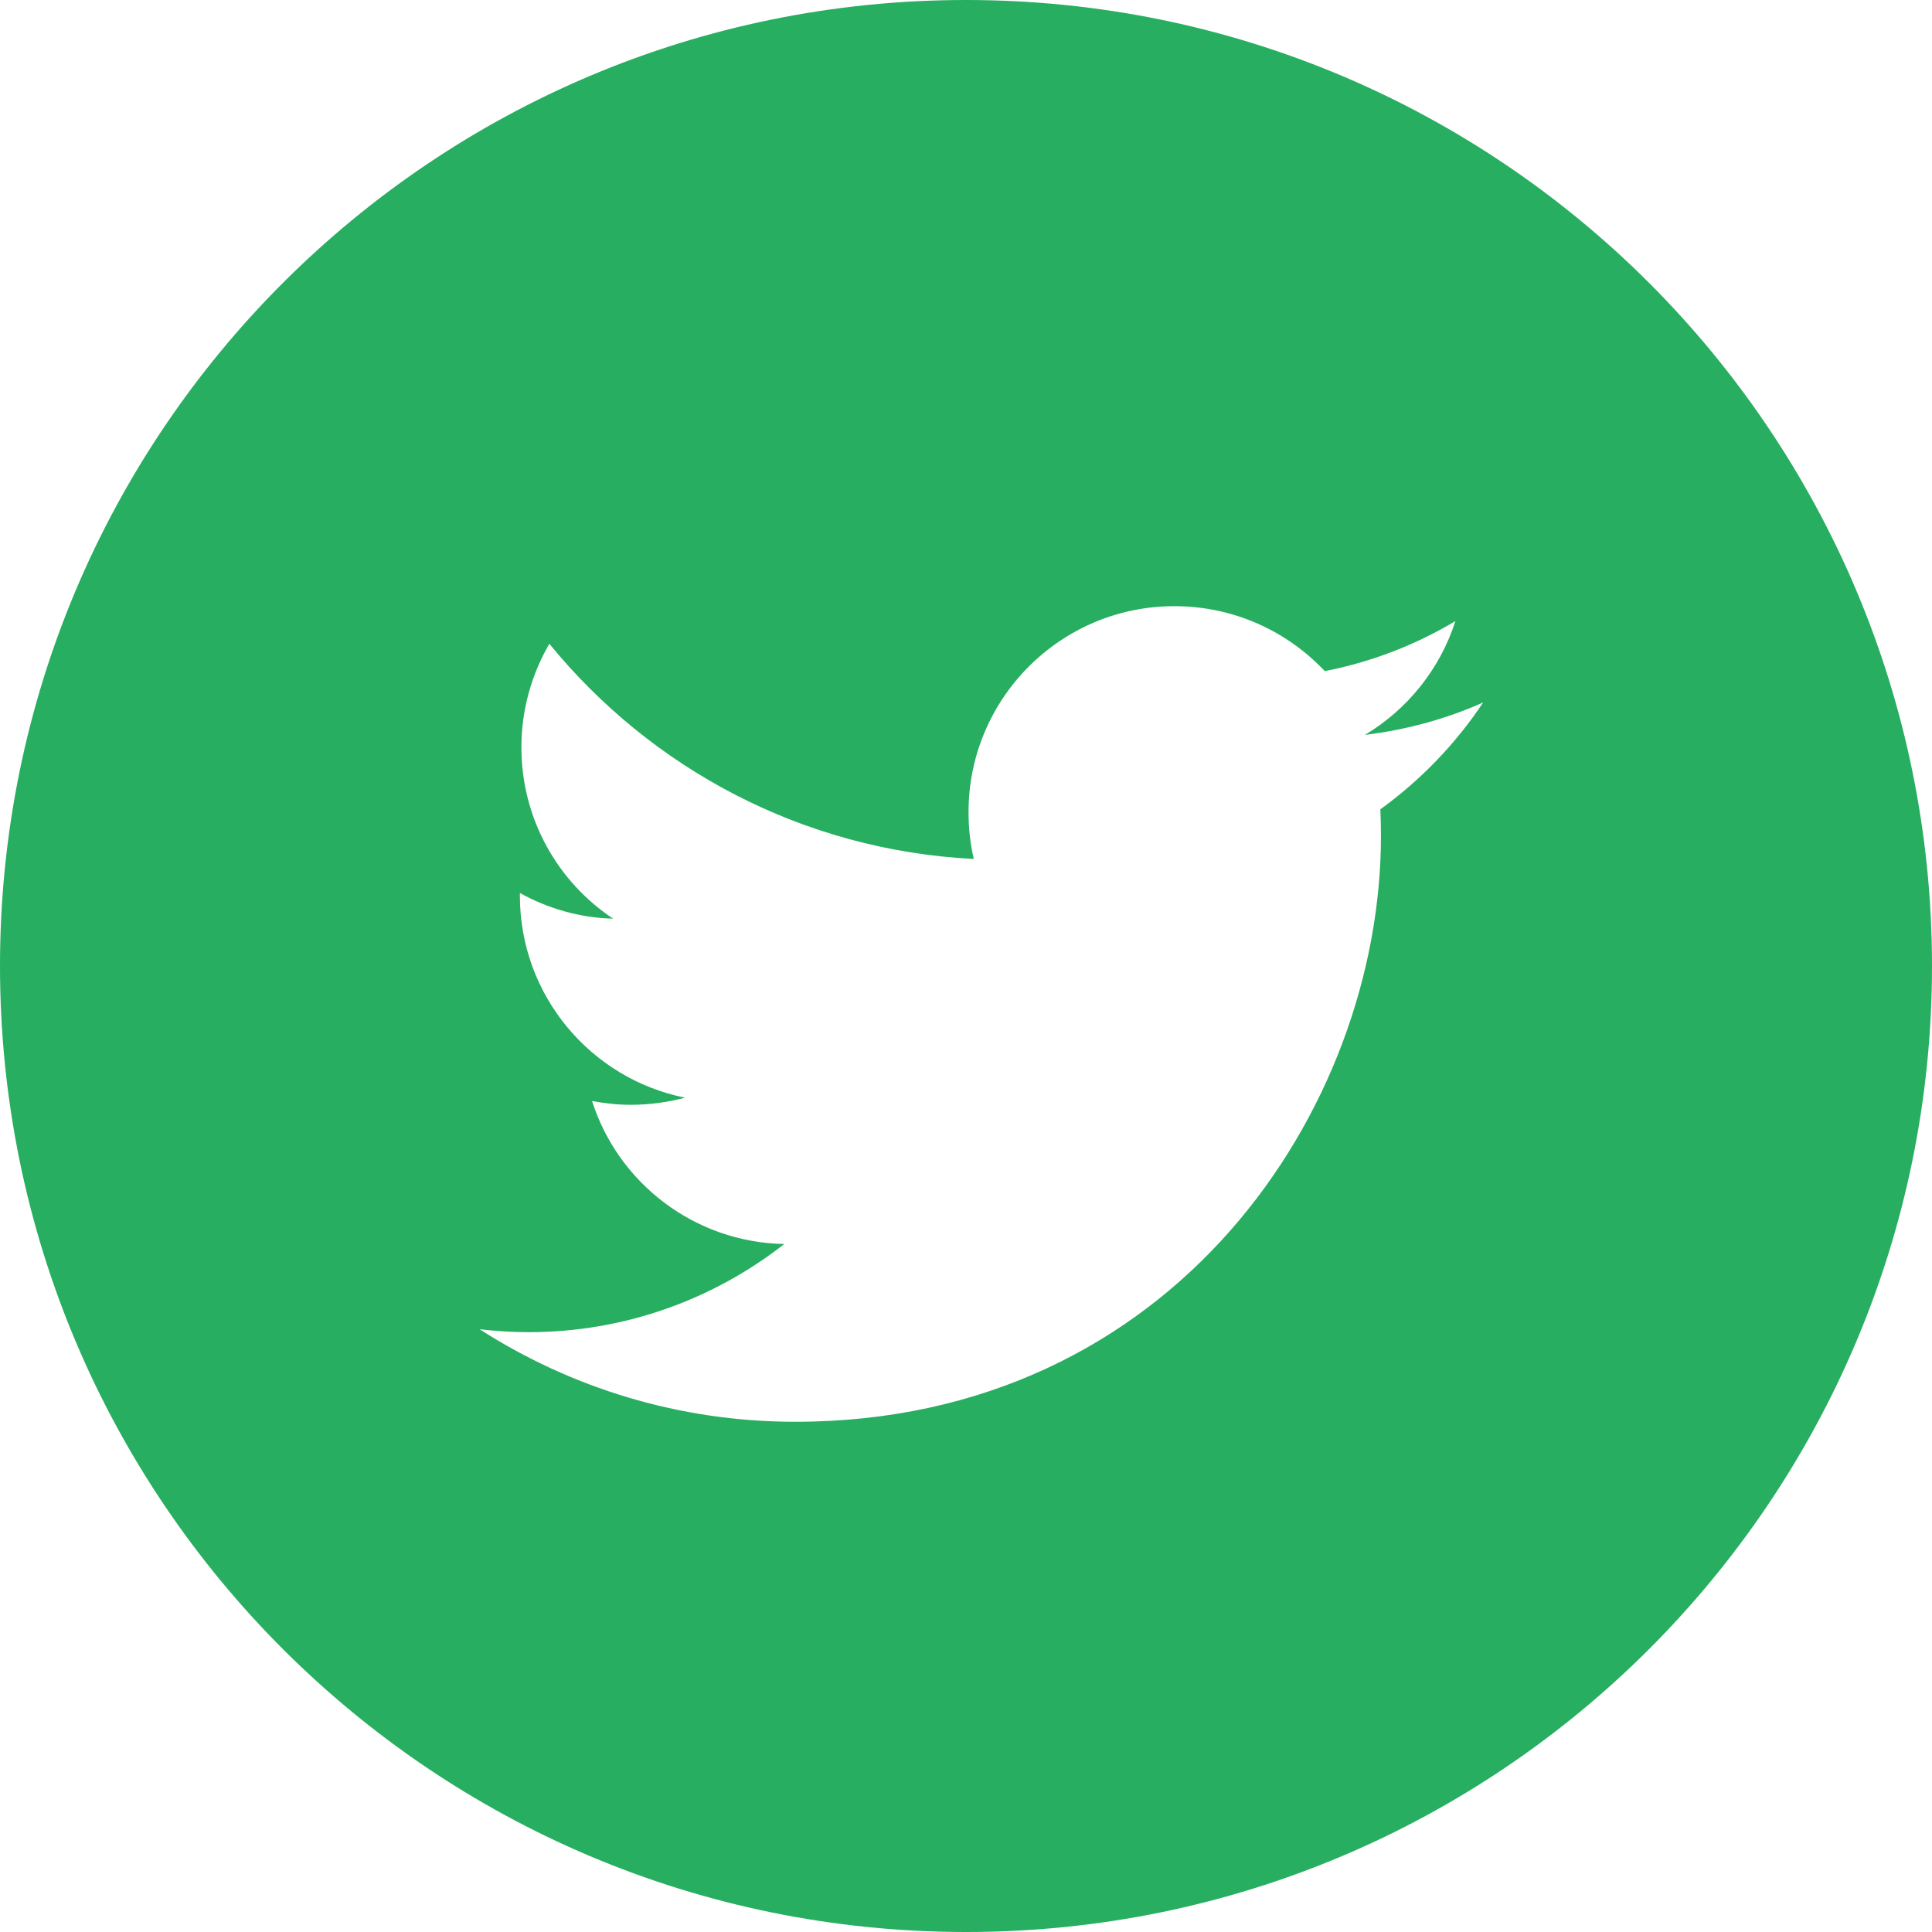
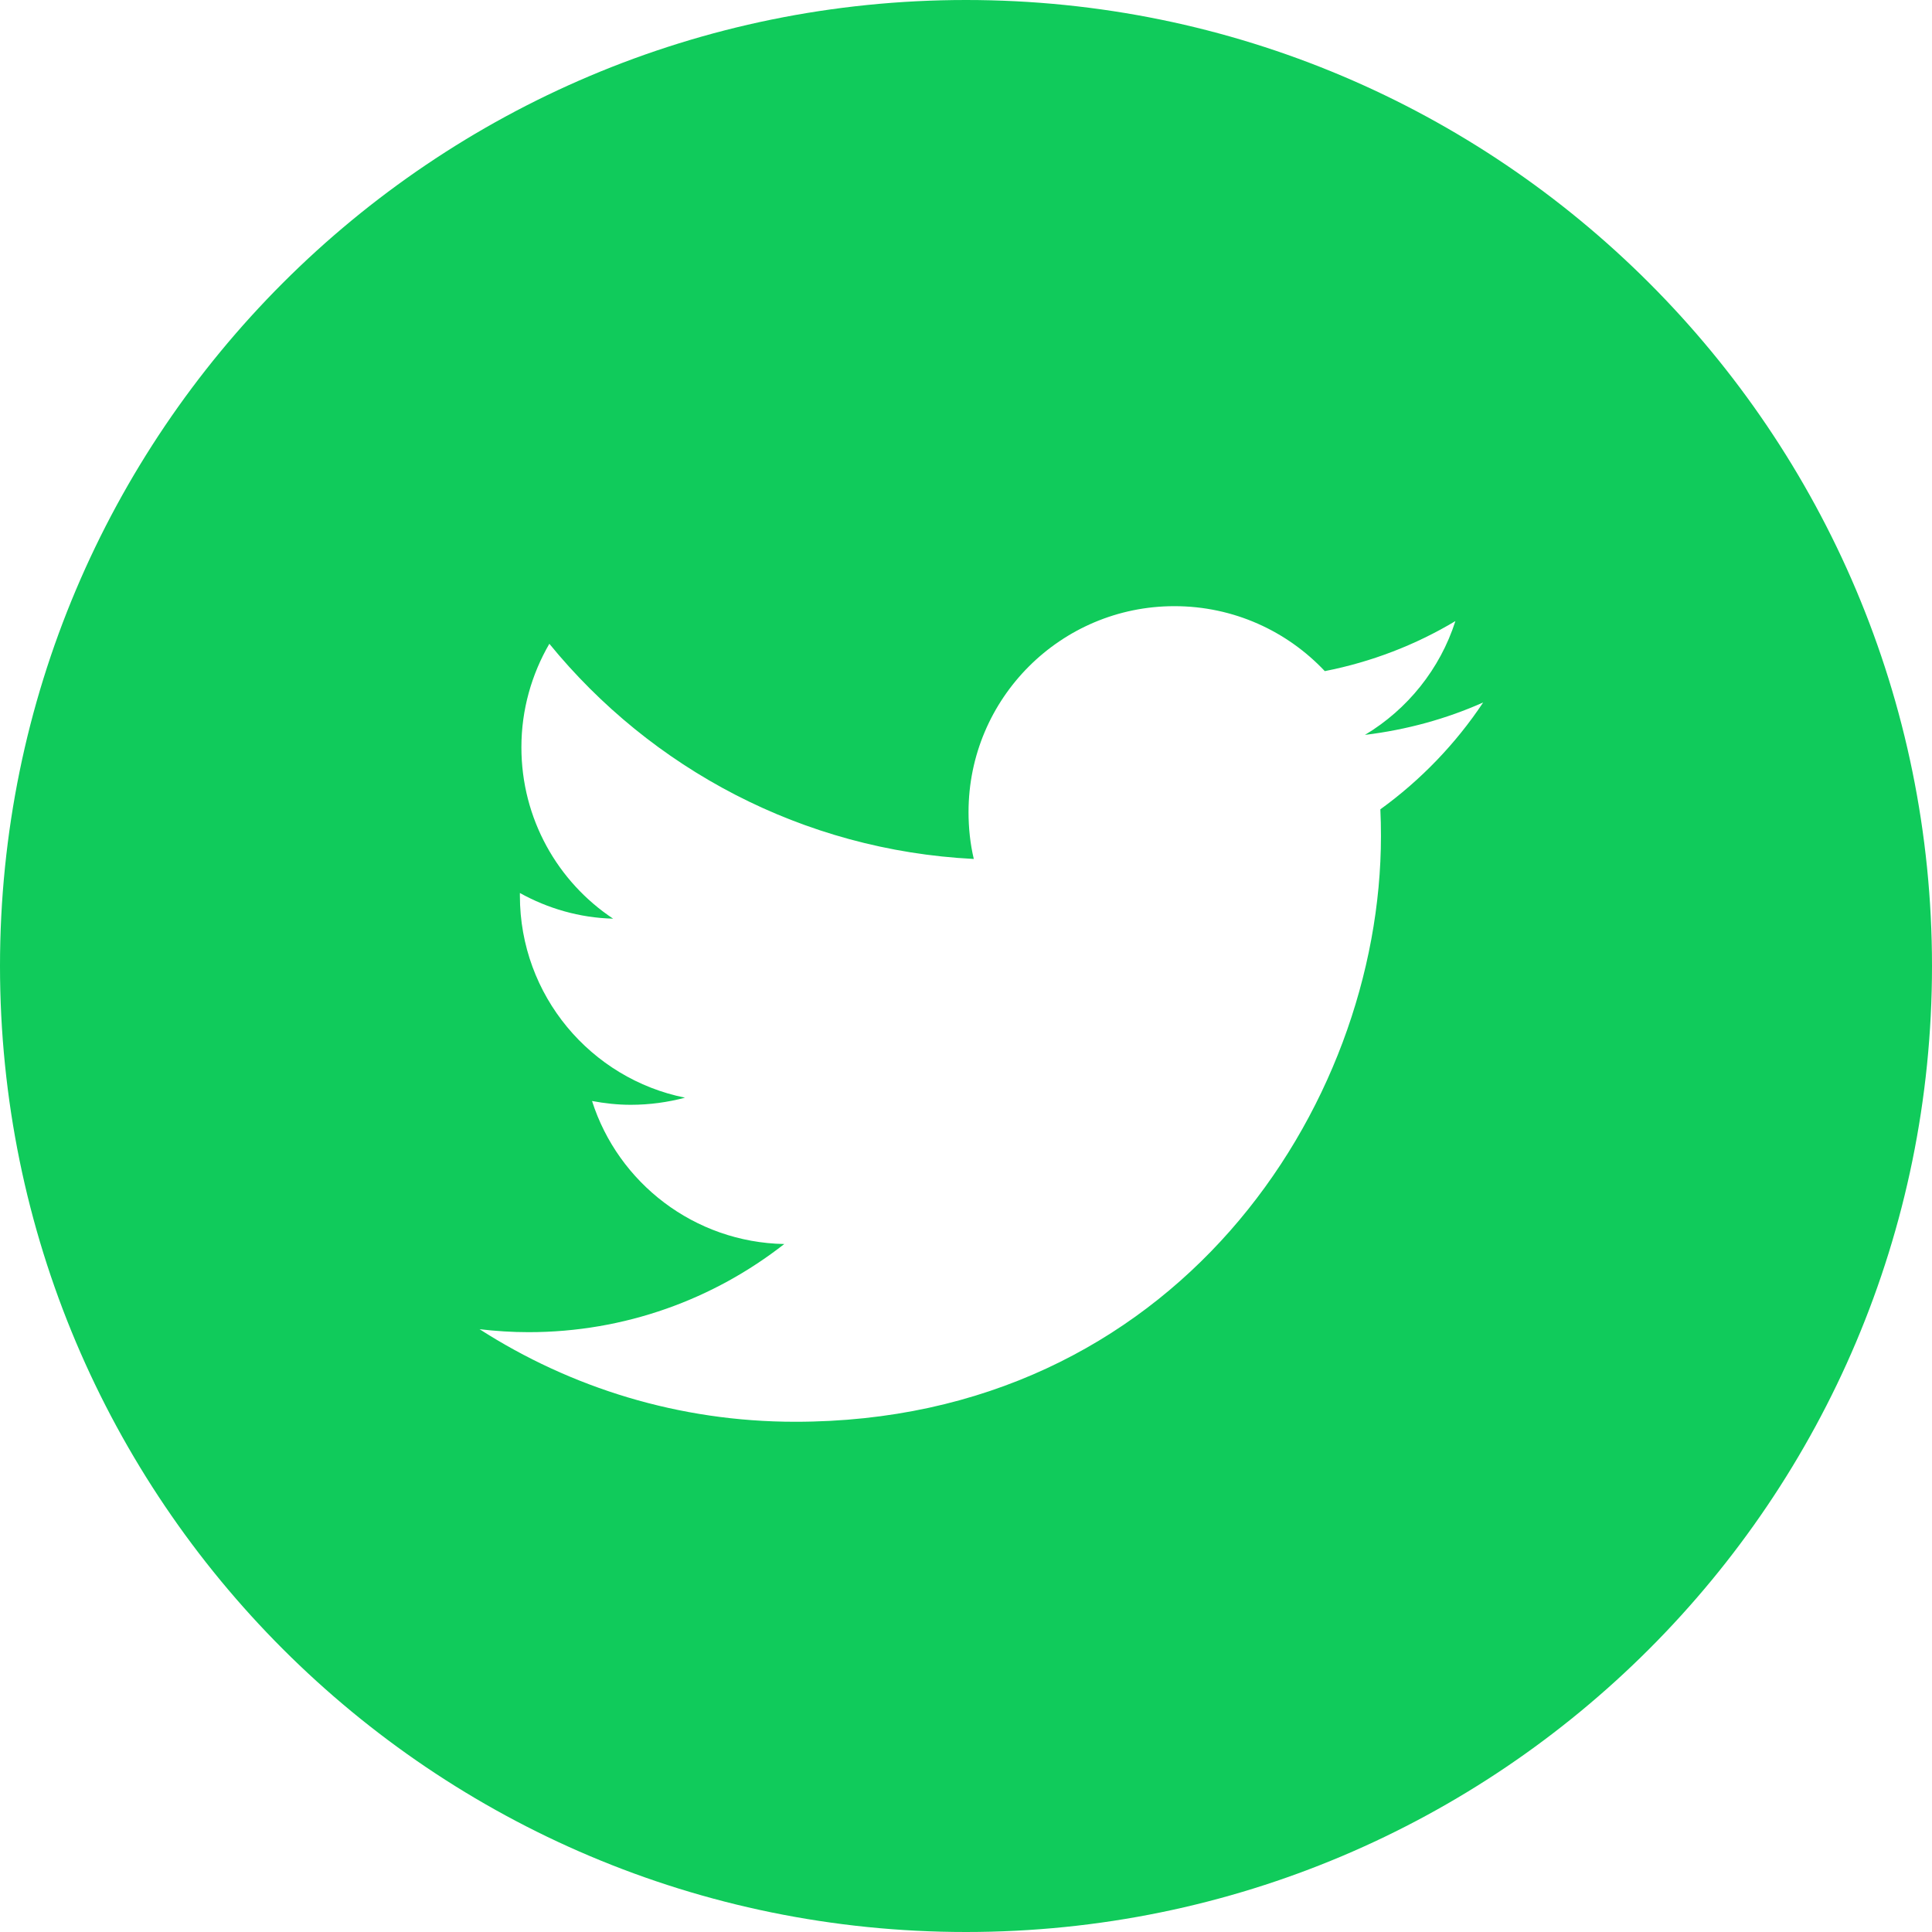
<svg xmlns="http://www.w3.org/2000/svg" width="32" height="32" viewBox="0 0 32 32" fill="none">
-   <path d="M16 0C7.162 0 0 7.162 0 16C0 24.838 7.162 32 16 32C24.838 32 32 24.838 32 16C32 7.162 24.838 0 16 0ZM22.863 13.405C22.87 13.551 22.873 13.697 22.873 13.847C22.873 18.351 19.442 23.549 13.171 23.549C11.245 23.549 9.454 22.985 7.943 22.016C8.211 22.047 8.482 22.065 8.754 22.065C10.353 22.065 11.823 21.518 12.99 20.605C11.499 20.577 10.238 19.592 9.806 18.236C10.015 18.275 10.228 18.299 10.447 18.299C10.757 18.299 11.06 18.257 11.346 18.181C9.785 17.867 8.611 16.488 8.611 14.836C8.611 14.823 8.611 14.809 8.611 14.791C9.071 15.046 9.597 15.202 10.155 15.216C9.238 14.607 8.636 13.562 8.636 12.377C8.636 11.754 8.806 11.168 9.099 10.663C10.782 12.726 13.293 14.084 16.129 14.227C16.07 13.976 16.042 13.718 16.042 13.45C16.042 11.569 17.568 10.04 19.452 10.04C20.435 10.04 21.319 10.454 21.943 11.116C22.72 10.963 23.448 10.681 24.106 10.287C23.852 11.081 23.312 11.75 22.608 12.172C23.298 12.088 23.956 11.907 24.566 11.635C24.11 12.321 23.528 12.924 22.863 13.405Z" fill="#27AE60" />
+   <path d="M16 0C7.162 0 0 7.162 0 16C0 24.838 7.162 32 16 32C24.838 32 32 24.838 32 16C32 7.162 24.838 0 16 0ZM22.863 13.405C22.87 13.551 22.873 13.697 22.873 13.847C22.873 18.351 19.442 23.549 13.171 23.549C11.245 23.549 9.454 22.985 7.943 22.016C8.211 22.047 8.482 22.065 8.754 22.065C10.353 22.065 11.823 21.518 12.99 20.605C11.499 20.577 10.238 19.592 9.806 18.236C10.015 18.275 10.228 18.299 10.447 18.299C10.757 18.299 11.06 18.257 11.346 18.181C9.785 17.867 8.611 16.488 8.611 14.836C8.611 14.823 8.611 14.809 8.611 14.791C9.071 15.046 9.597 15.202 10.155 15.216C9.238 14.607 8.636 13.562 8.636 12.377C8.636 11.754 8.806 11.168 9.099 10.663C10.782 12.726 13.293 14.084 16.129 14.227C16.07 13.976 16.042 13.718 16.042 13.45C16.042 11.569 17.568 10.04 19.452 10.04C20.435 10.04 21.319 10.454 21.943 11.116C22.72 10.963 23.448 10.681 24.106 10.287C23.852 11.081 23.312 11.75 22.608 12.172C23.298 12.088 23.956 11.907 24.566 11.635C24.11 12.321 23.528 12.924 22.863 13.405Z" fill="#10CB5B" />
</svg>
